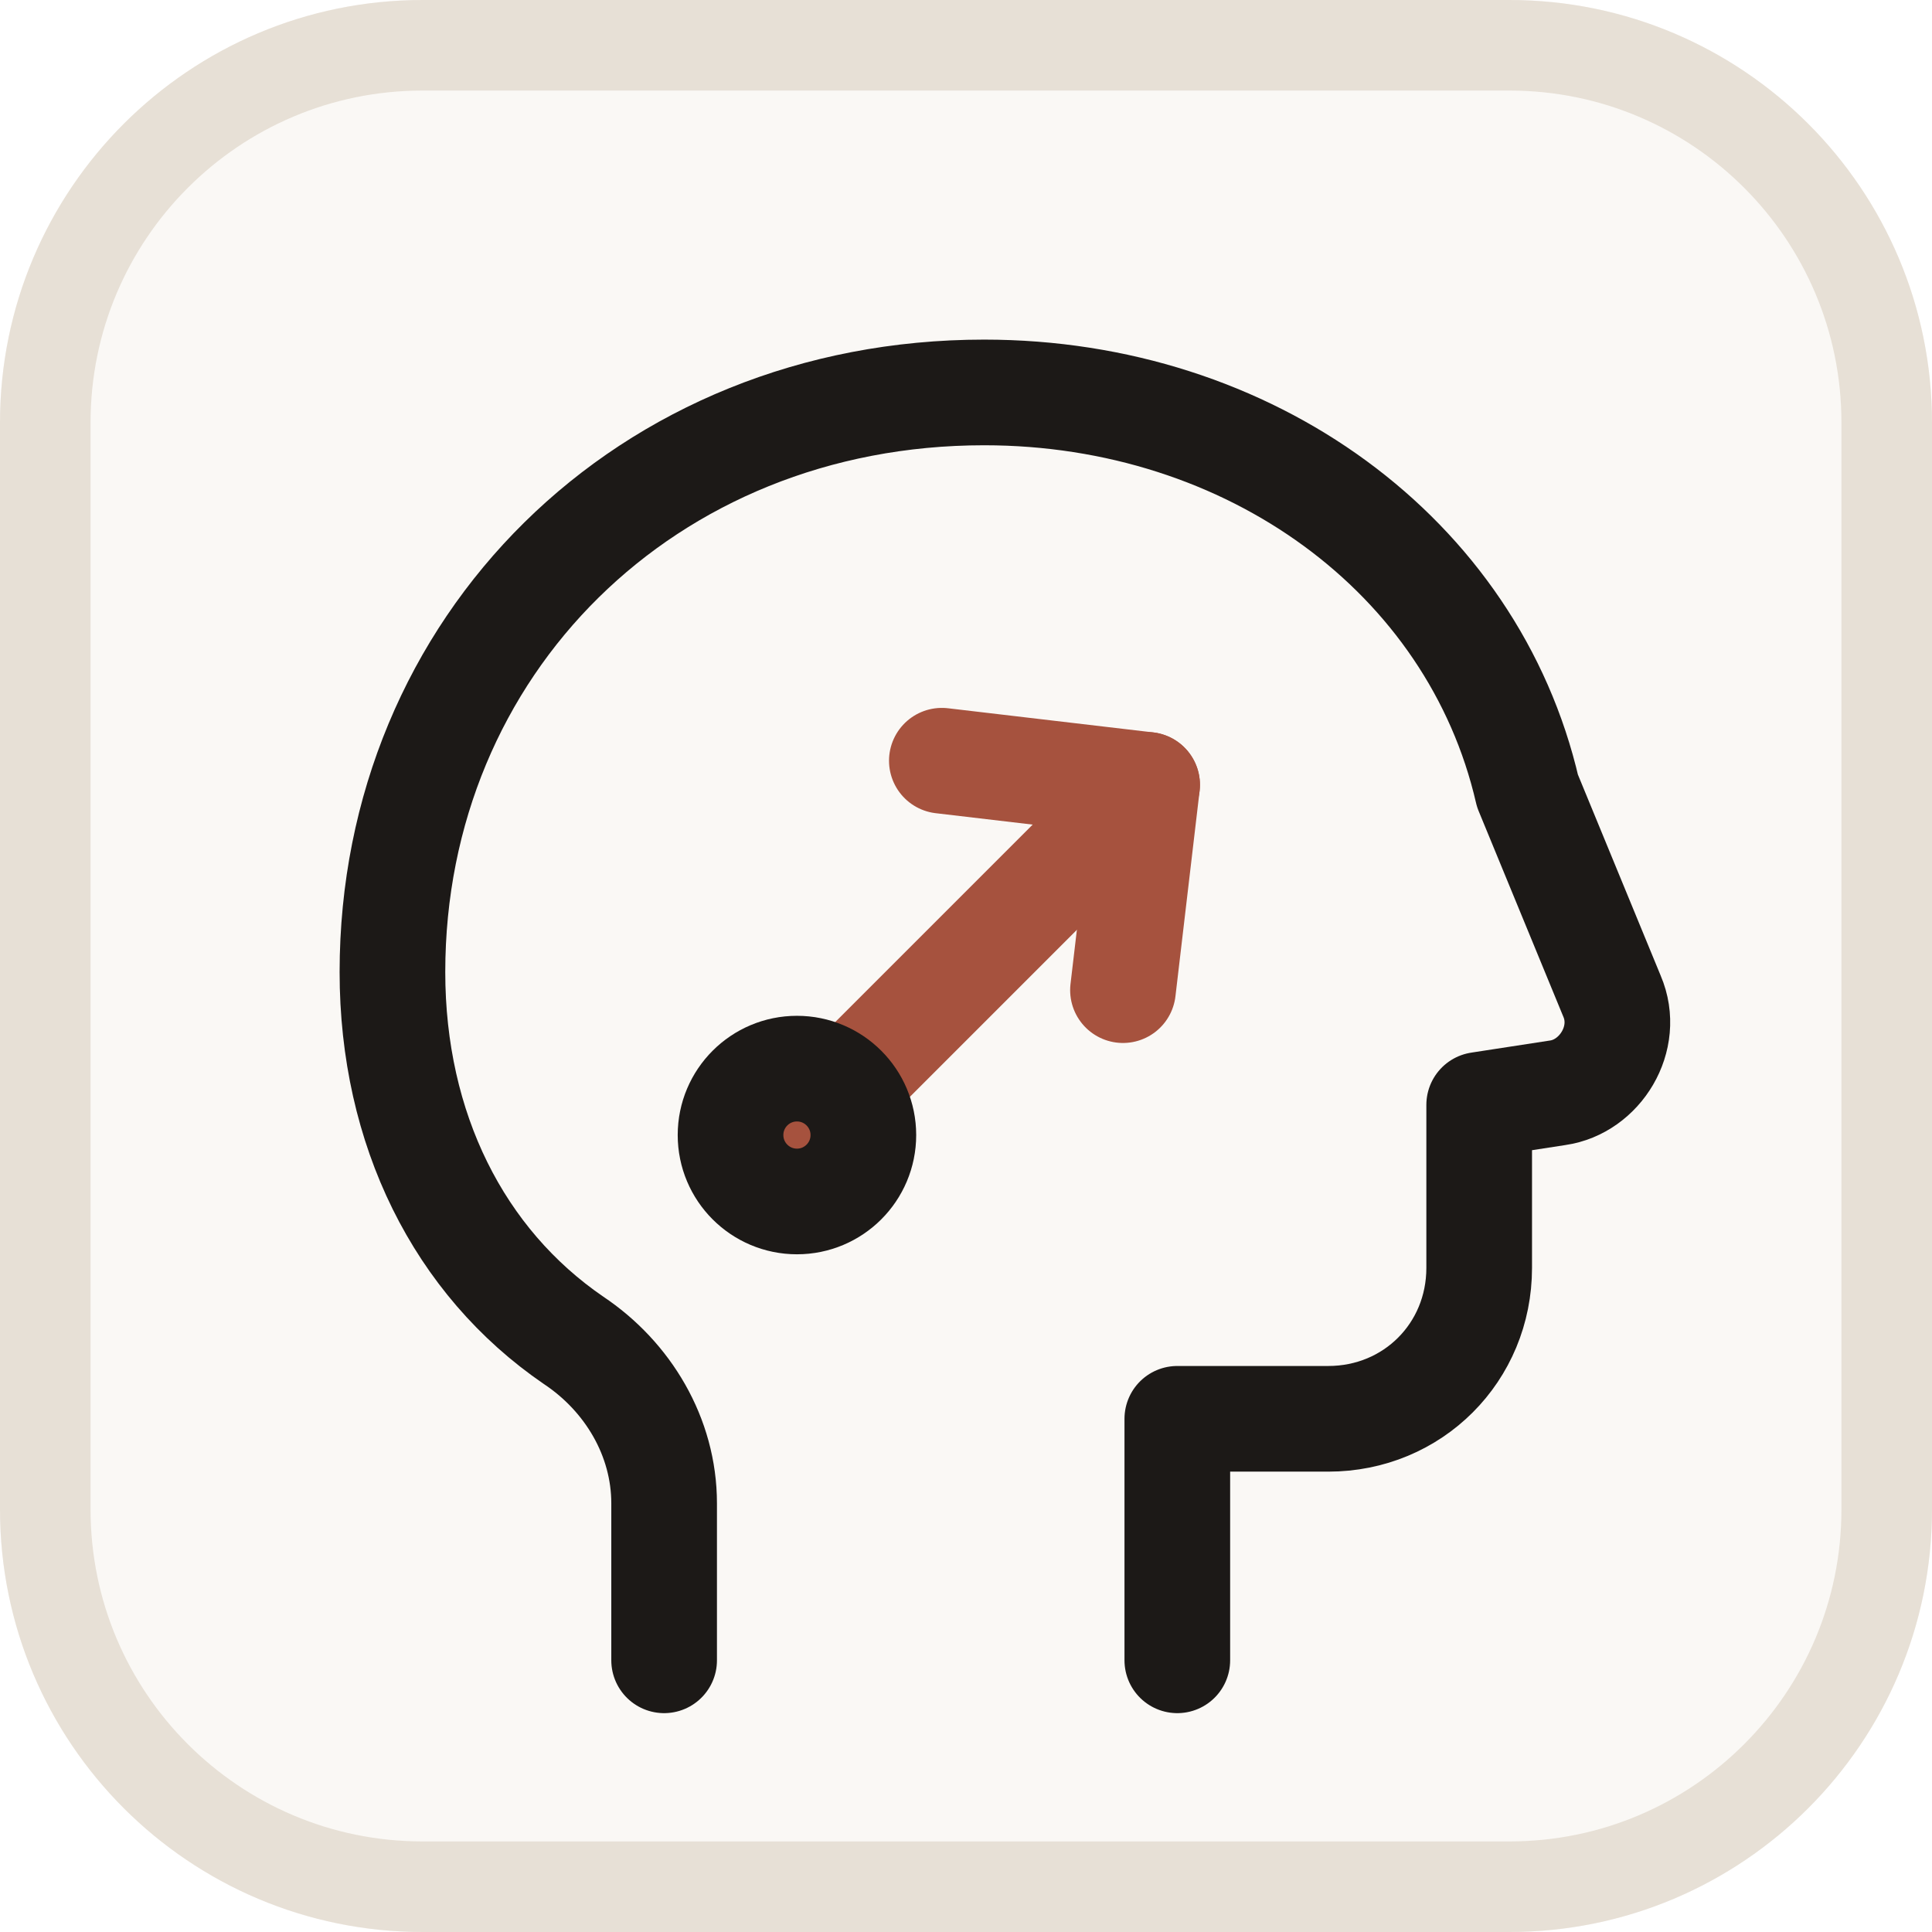
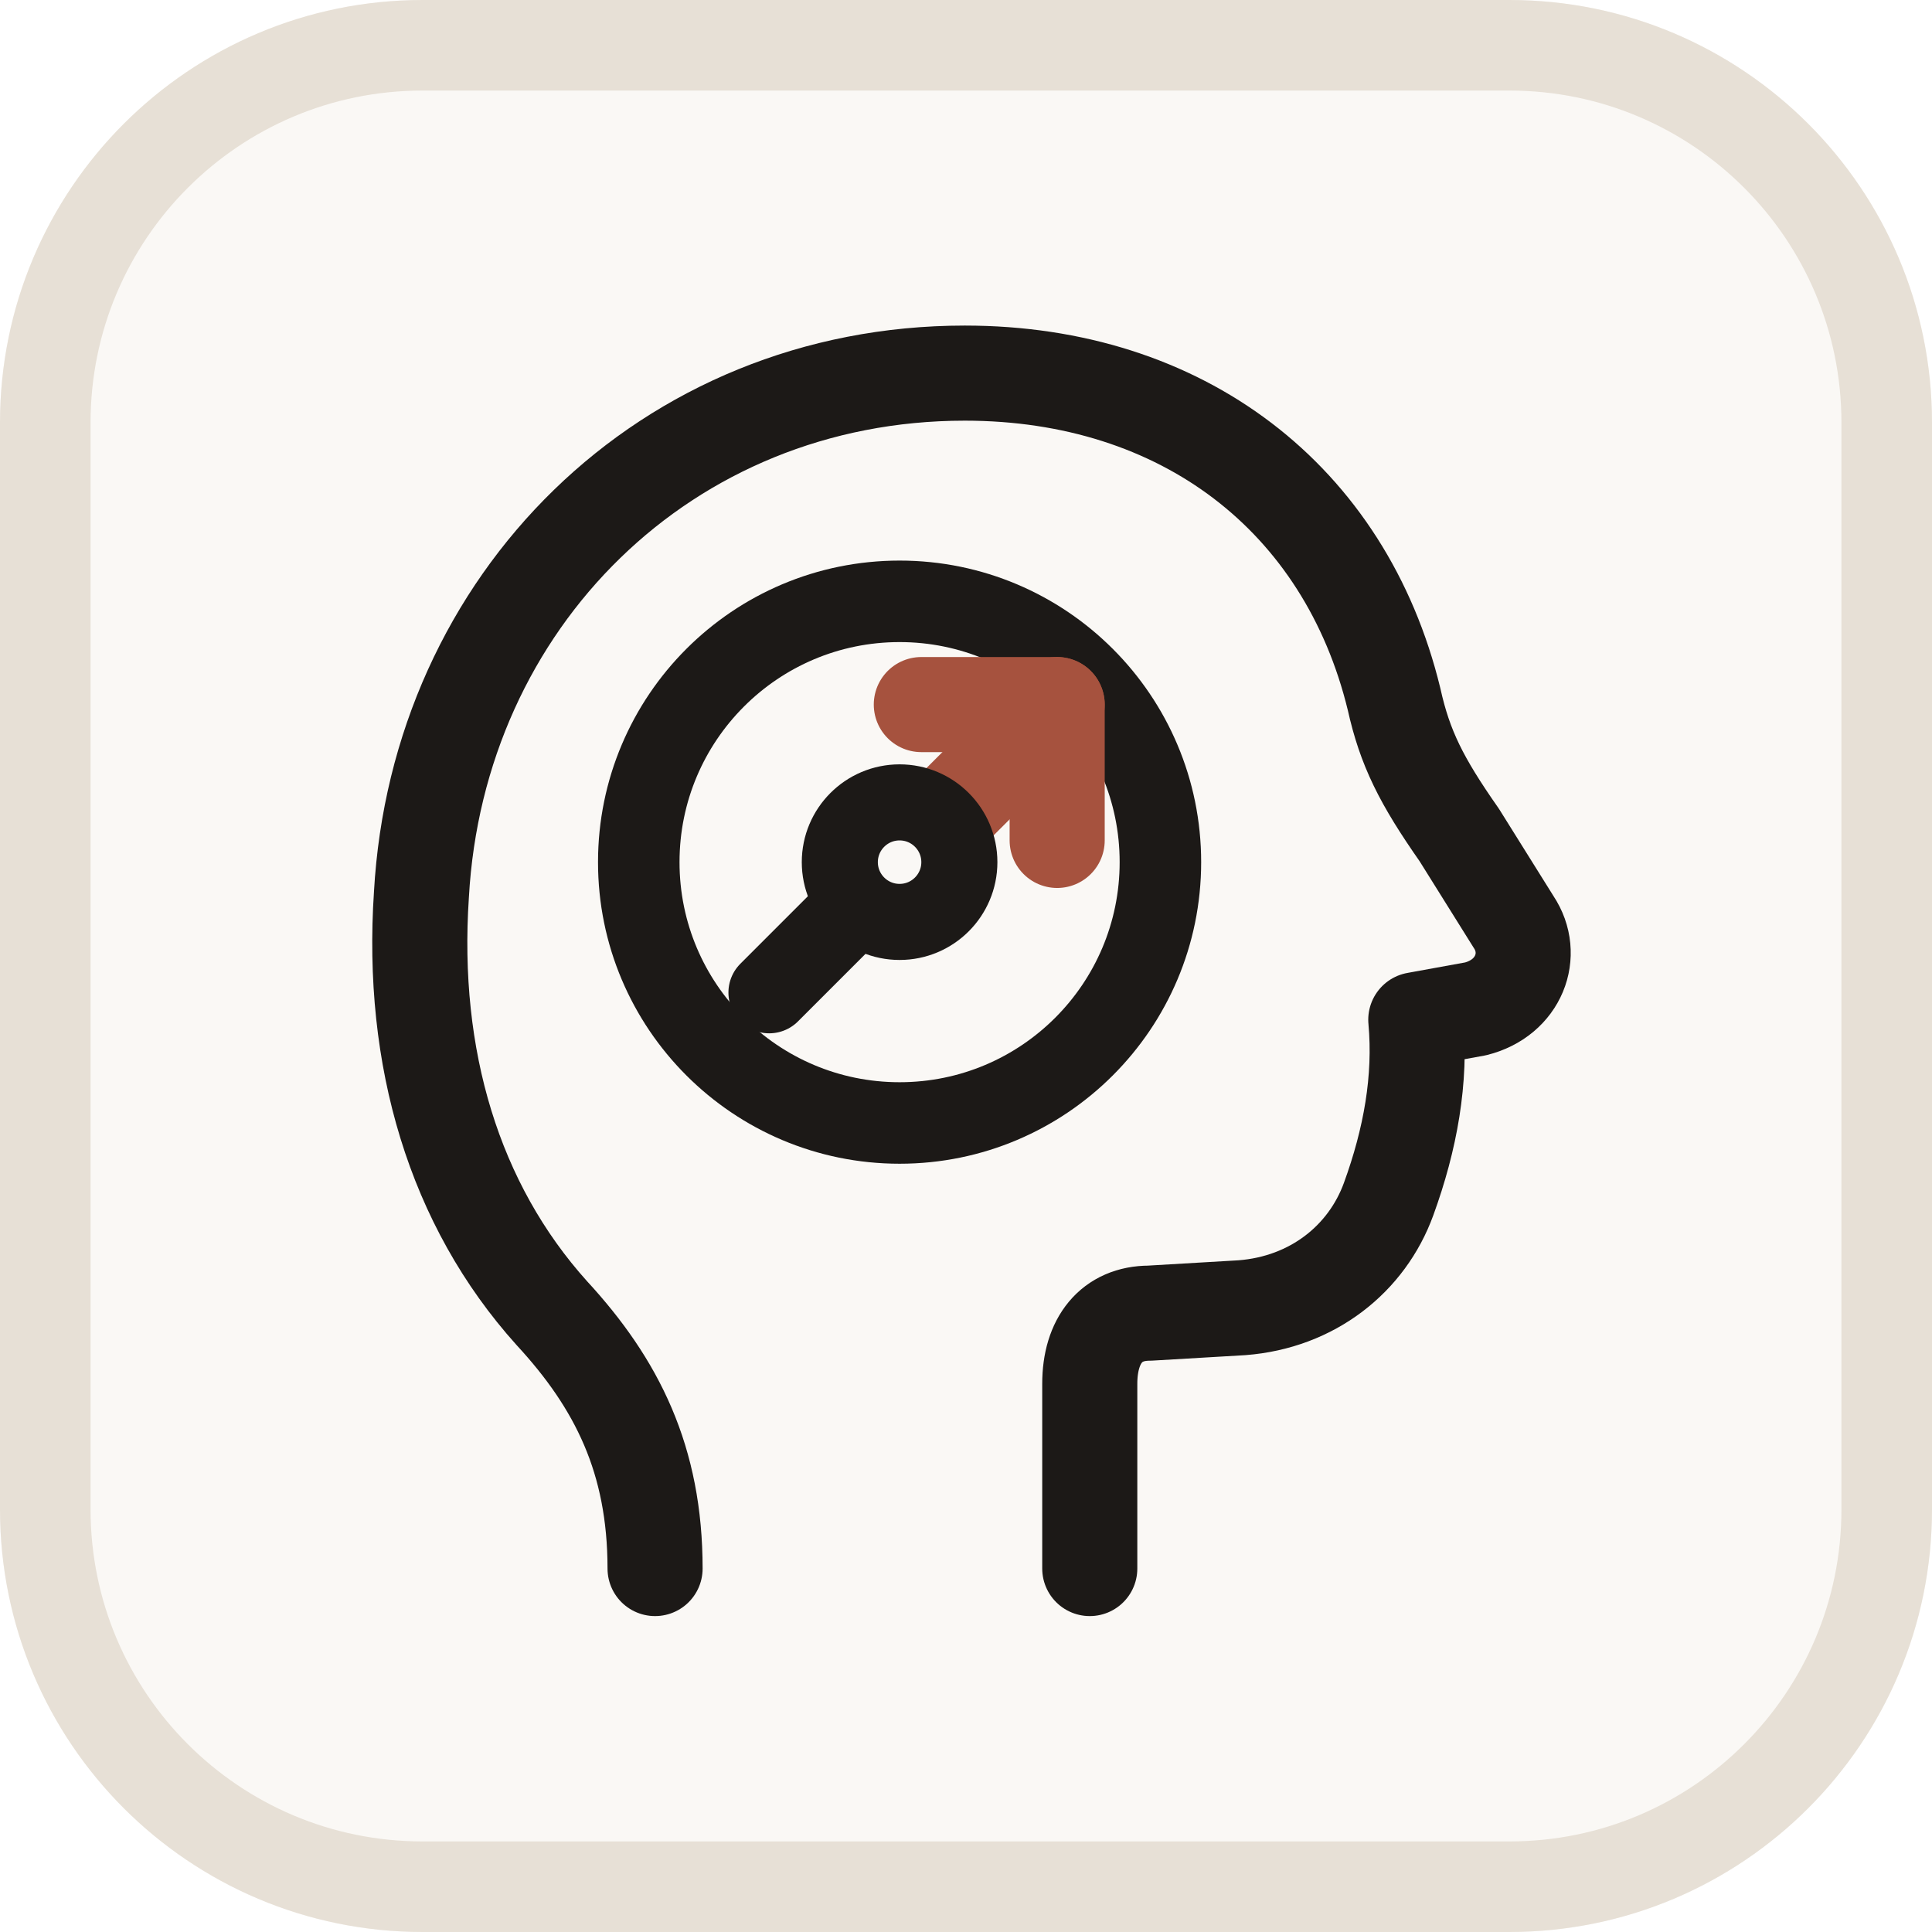
<svg xmlns="http://www.w3.org/2000/svg" viewBox="0 0 32 32" fill="none" role="img" aria-label="Self Discovery icon">
  <rect width="32" height="32" rx="7" fill="#FAF8F5" />
  <rect x="0.75" y="0.75" width="30.5" height="30.5" rx="6.25" stroke="#E7E0D6" stroke-width="1.5" />
-   <path d="M11 27.5v-2.6c0-1.1-.6-2.1-1.5-2.7-1.9-1.3-3-3.5-3-6.1 0-5.4 4.2-9.6 9.8-9.6 4.4 0 8.1 2.7 9 6.6l1.4 3.4c.3.7-.2 1.5-.9 1.6l-1.3.2v2.7c0 1.4-1.1 2.5-2.5 2.5h-2.5v4" stroke="#1C1917" stroke-width="1.75" stroke-linecap="round" stroke-linejoin="round" />
-   <path d="M13.2 18.8l5.8-5.8" stroke="#A6523E" stroke-width="1.75" stroke-linecap="round" stroke-linejoin="round" />
-   <path d="M15.6 12.6l3.4.4-.4 3.4" stroke="#A6523E" stroke-width="1.75" stroke-linecap="round" stroke-linejoin="round" />
-   <circle cx="13.2" cy="18.8" r="1.1" stroke="#1C1917" stroke-width="1.75" />
+   <g transform="translate(1.4 1.5) scale(0.9)" stroke-linecap="round" stroke-linejoin="round">
+     <path d="M10.5 27.2c0-2-.7-3.4-1.9-4.7-1.8-2-2.6-4.7-2.4-7.7.3-5.4 4.5-9.6 10-9.6 4 0 7 2.3 7.9 6 .2.9.5 1.5 1.2 2.5l1 1.6c.4.6.1 1.4-.7 1.6l-1.1.2c.1 1.1-.1 2.2-.5 3.3-.4 1.1-1.4 1.9-2.7 2l-1.7.1c-.7 0-1.1.5-1.1 1.3v3.4" stroke="#1C1917" stroke-width="1.75" />
+     <circle cx="15" cy="14.2" r="4.8" stroke="#1C1917" stroke-width="1.5" />
+     <path d="M12.6 16.6L15 14.2" stroke="#1C1917" stroke-width="1.5" />
+     <path d="M15 14.2l2.9-2.9" stroke="#A6523E" stroke-width="1.75" />
+     <path d="M15.4 11.3h2.5v2.5" stroke="#A6523E" stroke-width="1.75" />
+     <circle cx="15" cy="14.2" r="1.1" fill="#FAF8F5" stroke="#1C1917" stroke-width="1.4" />
+   </g>
</svg>
